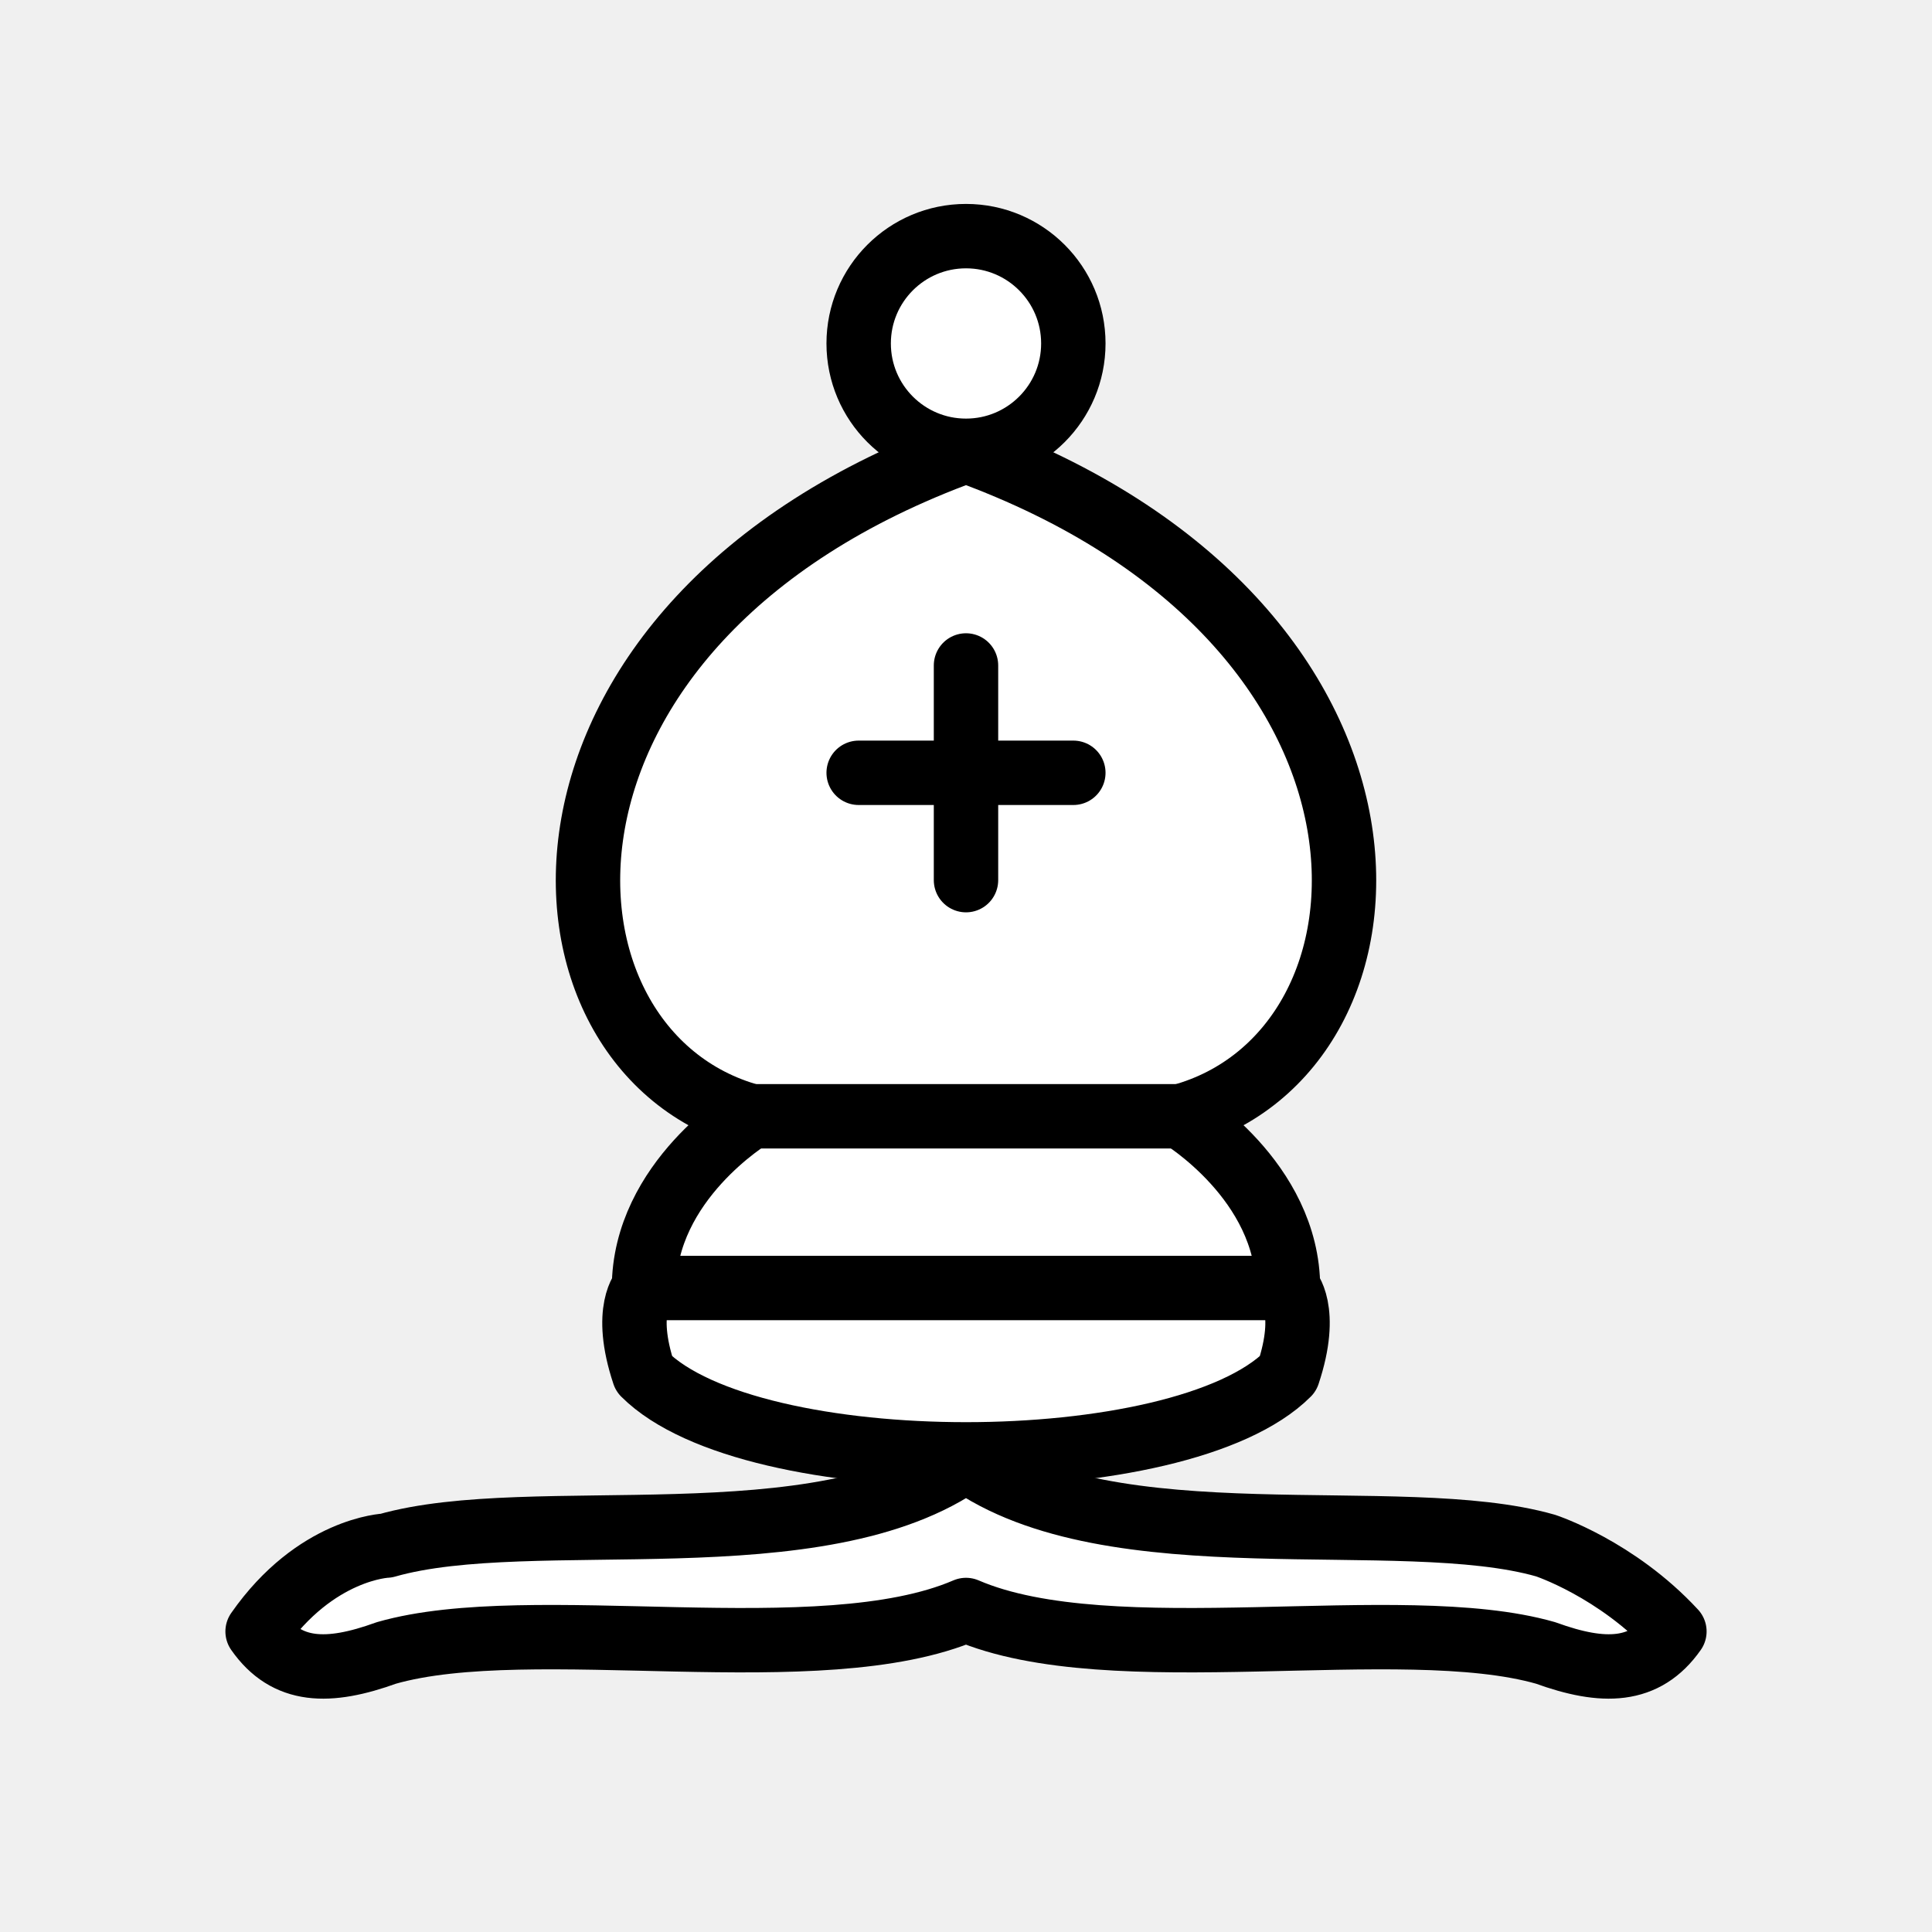
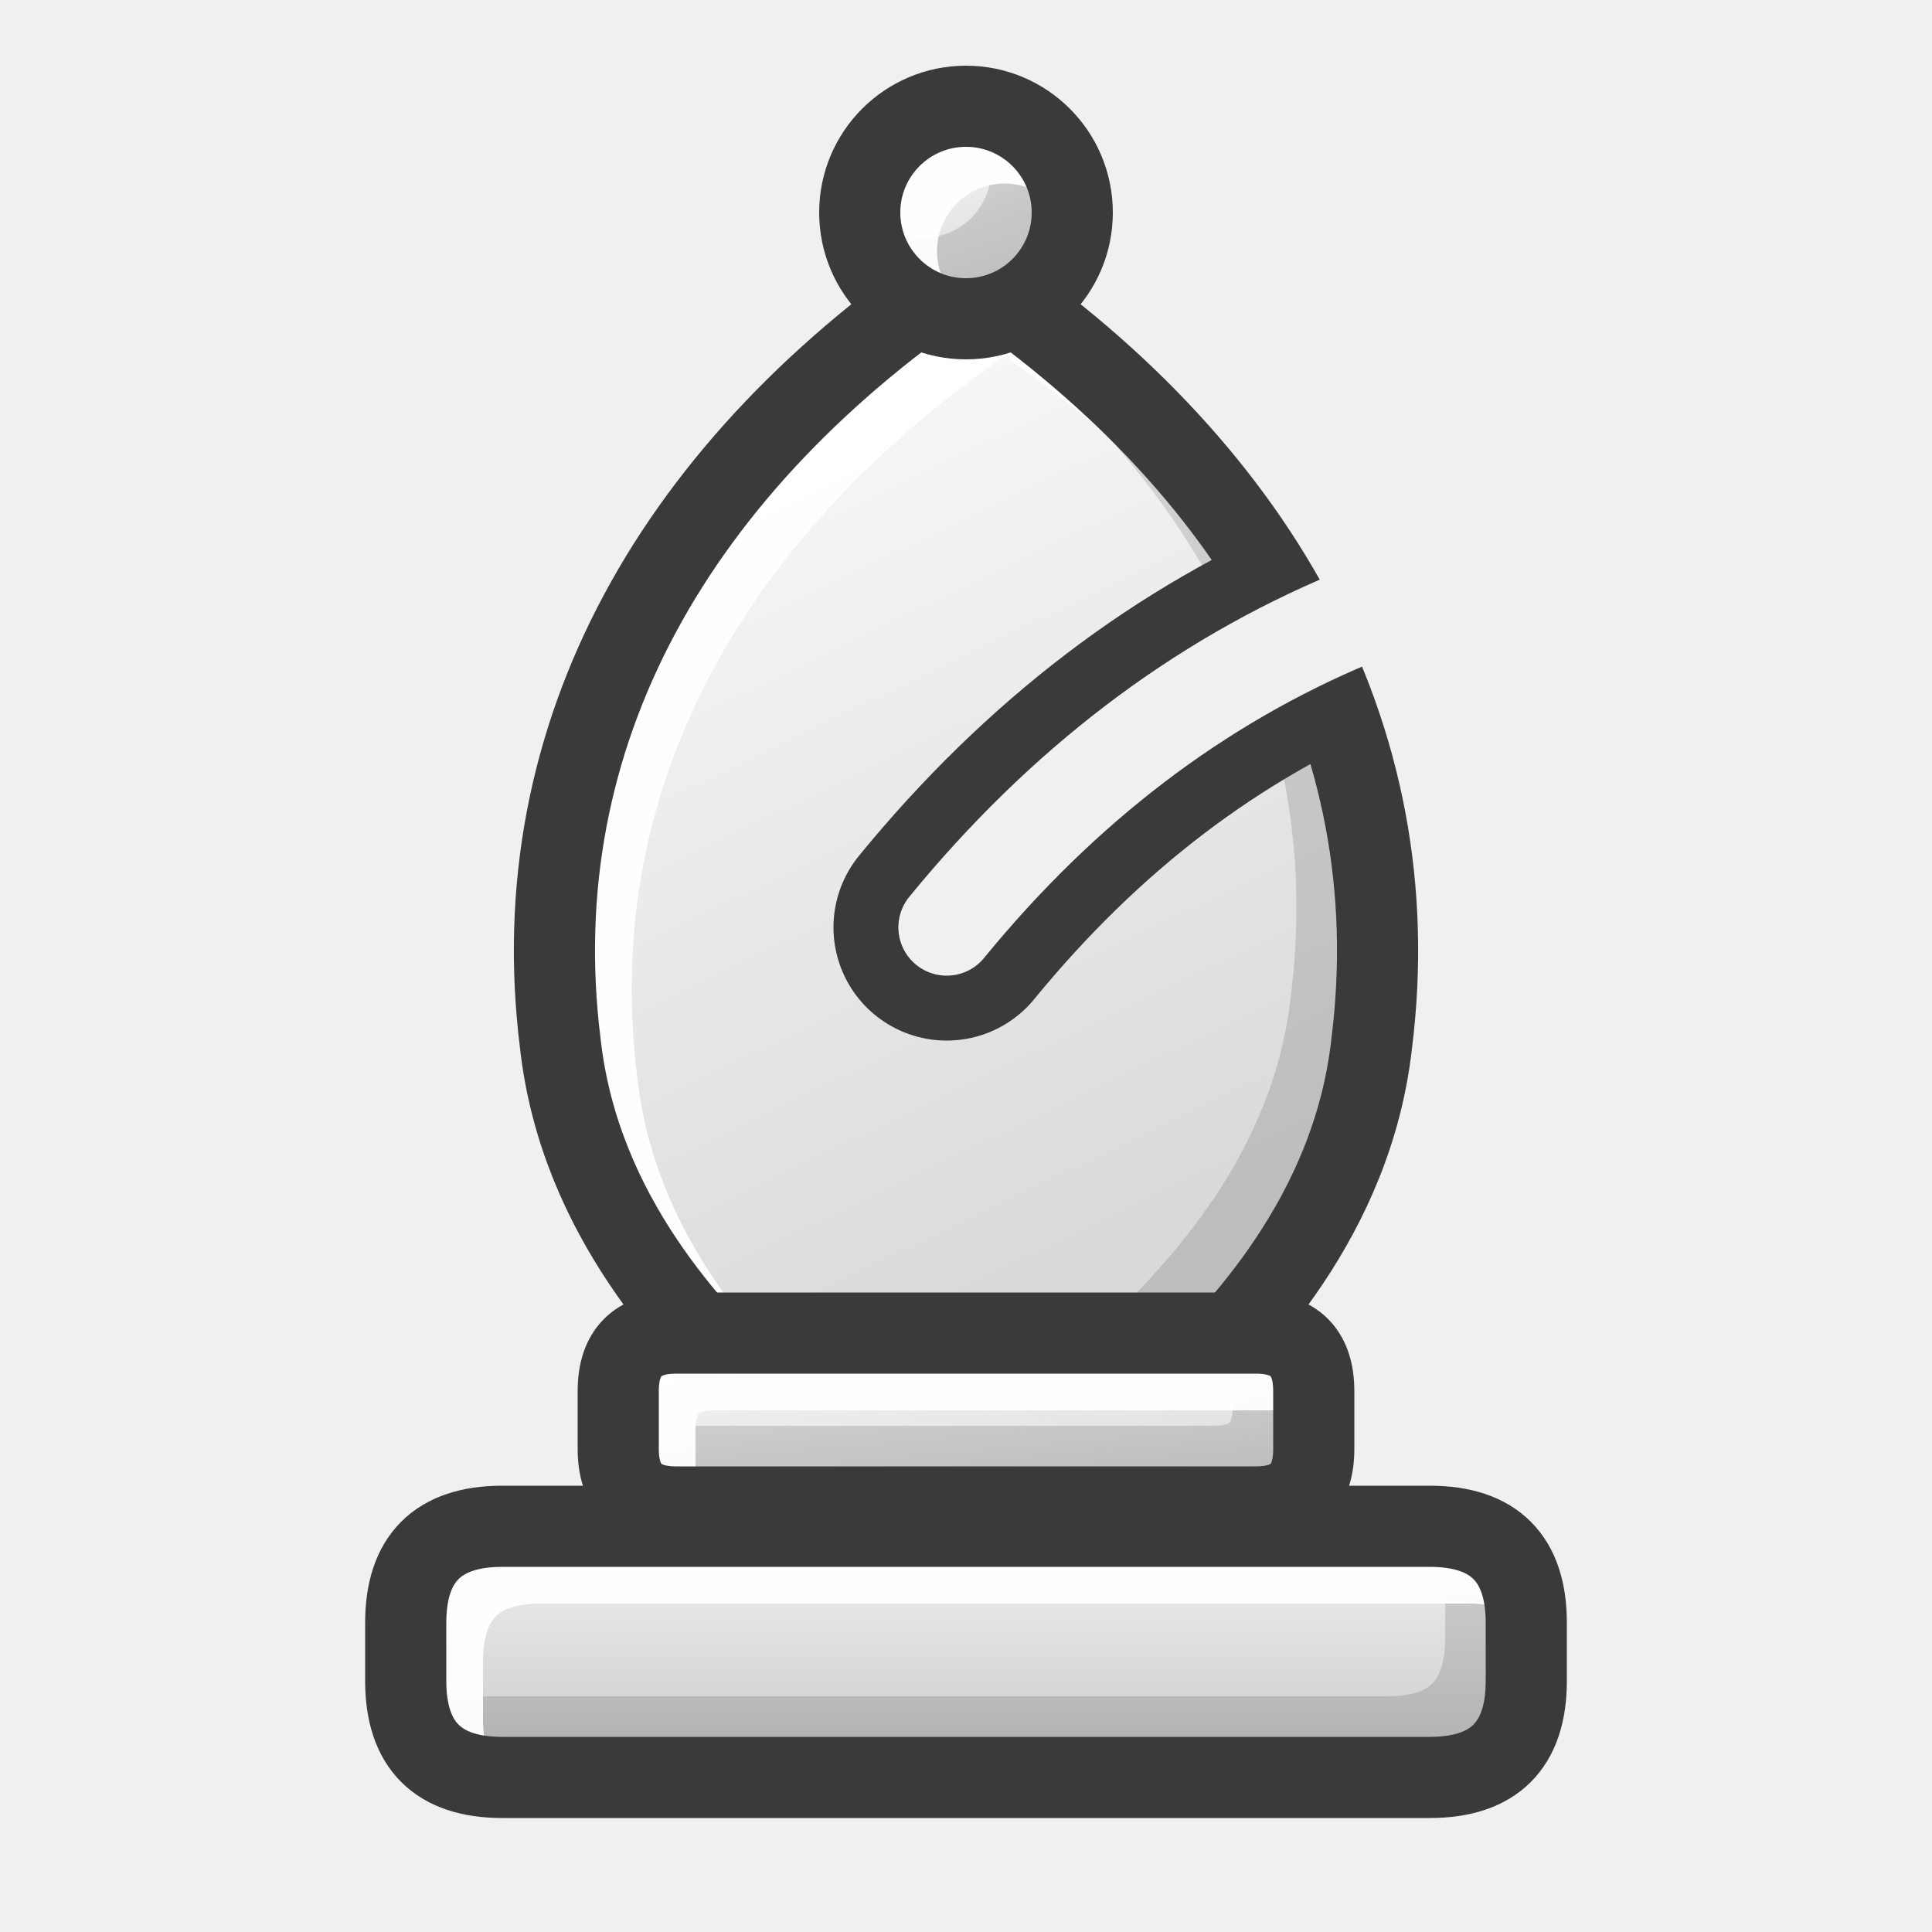
- <svg xmlns="http://www.w3.org/2000/svg" width="45" height="45">
-   <g fill="none" fill-rule="evenodd" stroke="#000" stroke-width="1.5" stroke-linecap="round" stroke-linejoin="round">
-     <g fill="#fff" stroke-linecap="butt">
-       <path d="M9 36c3.39-.97 10.11.43 13.5-2 3.39 2.43 10.11 1.03 13.5 2 0 0 1.65.54 3 2-.68.97-1.65.99-3 .5-3.39-.97-10.11.46-13.5-1-3.39 1.46-10.11.03-13.5 1-1.354.49-2.323.47-3-.5 1.354-1.94 3-2 3-2z" />
-       <path d="M15 32c2.5 2.5 12.5 2.5 15 0 .5-1.5 0-2 0-2 0-2.5-2.5-4-2.5-4 5.5-1.5 6-11.5-5-15.5-11 4-10.5 14-5 15.5 0 0-2.5 1.5-2.5 4 0 0-.5.5 0 2z" />
-       <path d="M25 8a2.5 2.5 0 1 1-5 0 2.5 2.5 0 1 1 5 0z" />
+ <svg xmlns="http://www.w3.org/2000/svg" viewBox="0 0 100 100">
+   <defs>
+     <linearGradient id="g" x1="0" y1="0" x2="0.35" y2="1">
+       <stop offset="0" stop-color="#ffffff" />
+       <stop offset="1" stop-color="#d9d9d9" />
+     </linearGradient>
+     <linearGradient id="gb" x1="0" y1="0" x2="0" y2="1">
+       <stop offset="0" stop-color="#f2f2f2" />
+       <stop offset="1" stop-color="#c9c9c9" />
+     </linearGradient>
+     <mask id="m" maskUnits="userSpaceOnUse" x="0" y="0" width="100" height="100">
+       <rect width="100" height="100" fill="#fff" />
+       <path d="M70 32 Q58 37 49 48" fill="none" stroke="#000" stroke-width="5.0" stroke-linecap="round" />
+     </mask>
+     <clipPath id="c0">
+       <path d="M50 14 C65 24 73 38 71 54 C70 63 64 69 61 72 H39 C36 69 30 63 29 54 C27 38 35 24 50 14 Z" />
+     </clipPath>
+     <clipPath id="c1">
+       <path d="M44.5 11 A5.5 5.5 0 1 0 55.5 11 A5.5 5.5 0 1 0 44.5 11 Z" />
+     </clipPath>
+     <clipPath id="c2">
+       <path d="M35 69 H65 Q68 69 68 72 V75 Q68 78 65 78 H35 Q32 78 32 75 V72 Q32 69 35 69 Z" />
+     </clipPath>
+     <clipPath id="c3">
+       <path d="M26 79 H74 Q79 79 79 84 V87 Q79 92 74 92 H26 Q21 92 21 87 V84 Q21 79 26 79 Z" />
+     </clipPath>
+   </defs>
+   <g mask="url(#m)">
+     <path d="M50 14 C65 24 73 38 71 54 C70 63 64 69 61 72 H39 C36 69 30 63 29 54 C27 38 35 24 50 14 Z" fill="url(#g)" />
+     <g clip-path="url(#c0)" fill="none" stroke-width="4">
+       <path d="M50 14 C65 24 73 38 71 54 C70 63 64 69 61 72 H39 C36 69 30 63 29 54 C27 38 35 24 50 14 Z" stroke="rgba(0,0,0,0.13)" transform="translate(-2.2 -2.2)" />
+       <path d="M50 14 C65 24 73 38 71 54 C70 63 64 69 61 72 H39 C36 69 30 63 29 54 C27 38 35 24 50 14 Z" stroke="rgba(255,255,255,0.95)" transform="translate(2 2)" />
    </g>
-     <path d="M17.5 26h10M15 30h15m-7.5-14.5v5M20 18h5" stroke-linejoin="miter" />
+     <path d="M70 32 Q58 37 49 48" fill="none" stroke="#3a3a3a" stroke-width="11.72" stroke-linecap="round" clip-path="url(#c0)" />
+     <path d="M50 14 C65 24 73 38 71 54 C70 63 64 69 61 72 H39 C36 69 30 63 29 54 C27 38 35 24 50 14 Z" fill="none" stroke="#3a3a3a" stroke-width="4.2" stroke-linejoin="round" />
+     <path d="M44.5 11 A5.5 5.5 0 1 0 55.5 11 A5.5 5.5 0 1 0 44.5 11 Z" fill="url(#g)" />
+     <g clip-path="url(#c1)" fill="none" stroke-width="4">
+       <path d="M44.5 11 A5.5 5.5 0 1 0 55.5 11 A5.5 5.5 0 1 0 44.5 11 Z" stroke="rgba(0,0,0,0.13)" transform="translate(-2.2 -2.2)" />
+       <path d="M44.5 11 A5.5 5.5 0 1 0 55.5 11 A5.5 5.5 0 1 0 44.5 11 Z" stroke="rgba(255,255,255,0.95)" transform="translate(2 2)" />
+     </g>
+     <path d="M44.5 11 A5.5 5.5 0 1 0 55.5 11 A5.5 5.5 0 1 0 44.5 11 Z" fill="none" stroke="#3a3a3a" stroke-width="4.2" stroke-linejoin="round" />
+     <path d="M35 69 H65 Q68 69 68 72 V75 Q68 78 65 78 H35 Q32 78 32 75 V72 Q32 69 35 69 Z" fill="url(#g)" />
+     <g clip-path="url(#c2)" fill="none" stroke-width="4">
+       <path d="M35 69 H65 Q68 69 68 72 V75 Q68 78 65 78 H35 Q32 78 32 75 V72 Q32 69 35 69 Z" stroke="rgba(0,0,0,0.13)" transform="translate(-2.2 -2.2)" />
+       <path d="M35 69 H65 Q68 69 68 72 V75 Q68 78 65 78 H35 Q32 78 32 75 V72 Q32 69 35 69 Z" stroke="rgba(255,255,255,0.95)" transform="translate(2 2)" />
+     </g>
+     <path d="M35 69 H65 Q68 69 68 72 V75 Q68 78 65 78 H35 Q32 78 32 75 V72 Q32 69 35 69 Z" fill="none" stroke="#3a3a3a" stroke-width="4.2" stroke-linejoin="round" />
+     <path d="M26 79 H74 Q79 79 79 84 V87 Q79 92 74 92 H26 Q21 92 21 87 V84 Q21 79 26 79 Z" fill="url(#gb)" />
+     <g clip-path="url(#c3)" fill="none" stroke-width="4">
+       <path d="M26 79 H74 Q79 79 79 84 V87 Q79 92 74 92 H26 Q21 92 21 87 V84 Q21 79 26 79 Z" stroke="rgba(0,0,0,0.13)" transform="translate(-2.2 -2.2)" />
+       <path d="M26 79 H74 Q79 79 79 84 V87 Q79 92 74 92 H26 Q21 92 21 87 V84 Q21 79 26 79 Z" stroke="rgba(255,255,255,0.95)" transform="translate(2 2)" />
+     </g>
+     <path d="M26 79 H74 Q79 79 79 84 V87 Q79 92 74 92 H26 Q21 92 21 87 V84 Q21 79 26 79 Z" fill="none" stroke="#3a3a3a" stroke-width="4.2" stroke-linejoin="round" />
  </g>
</svg>
